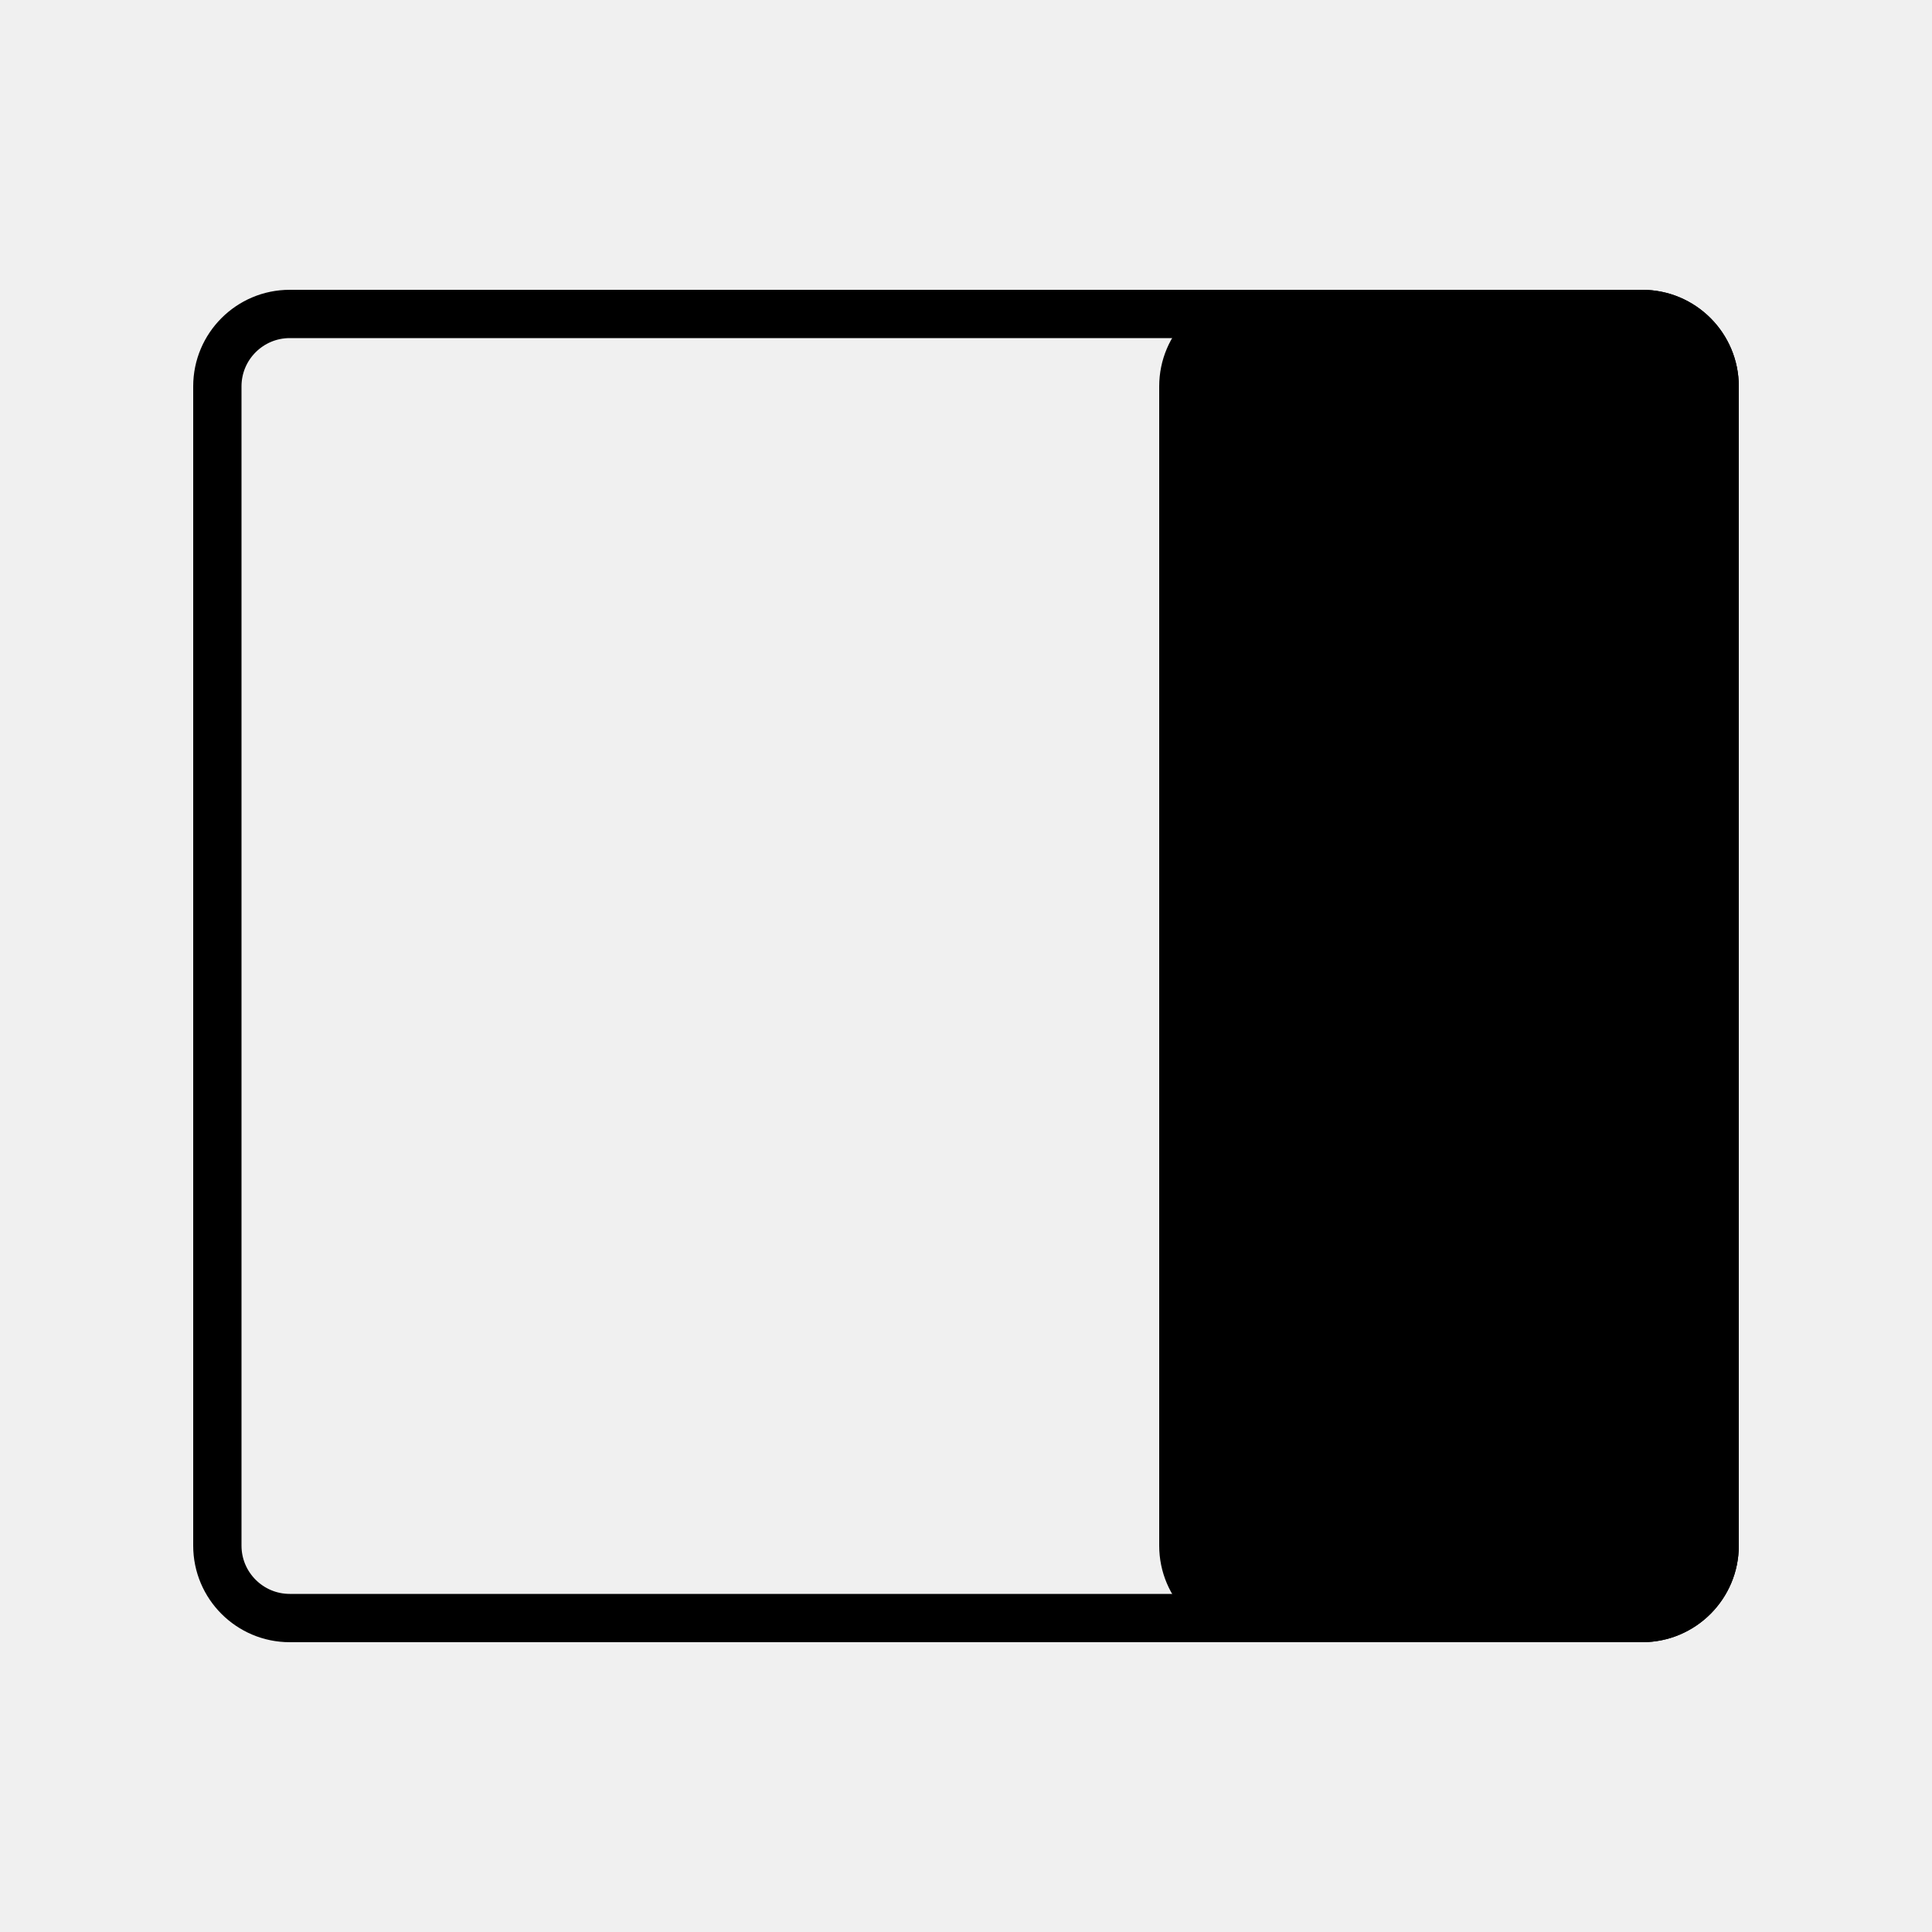
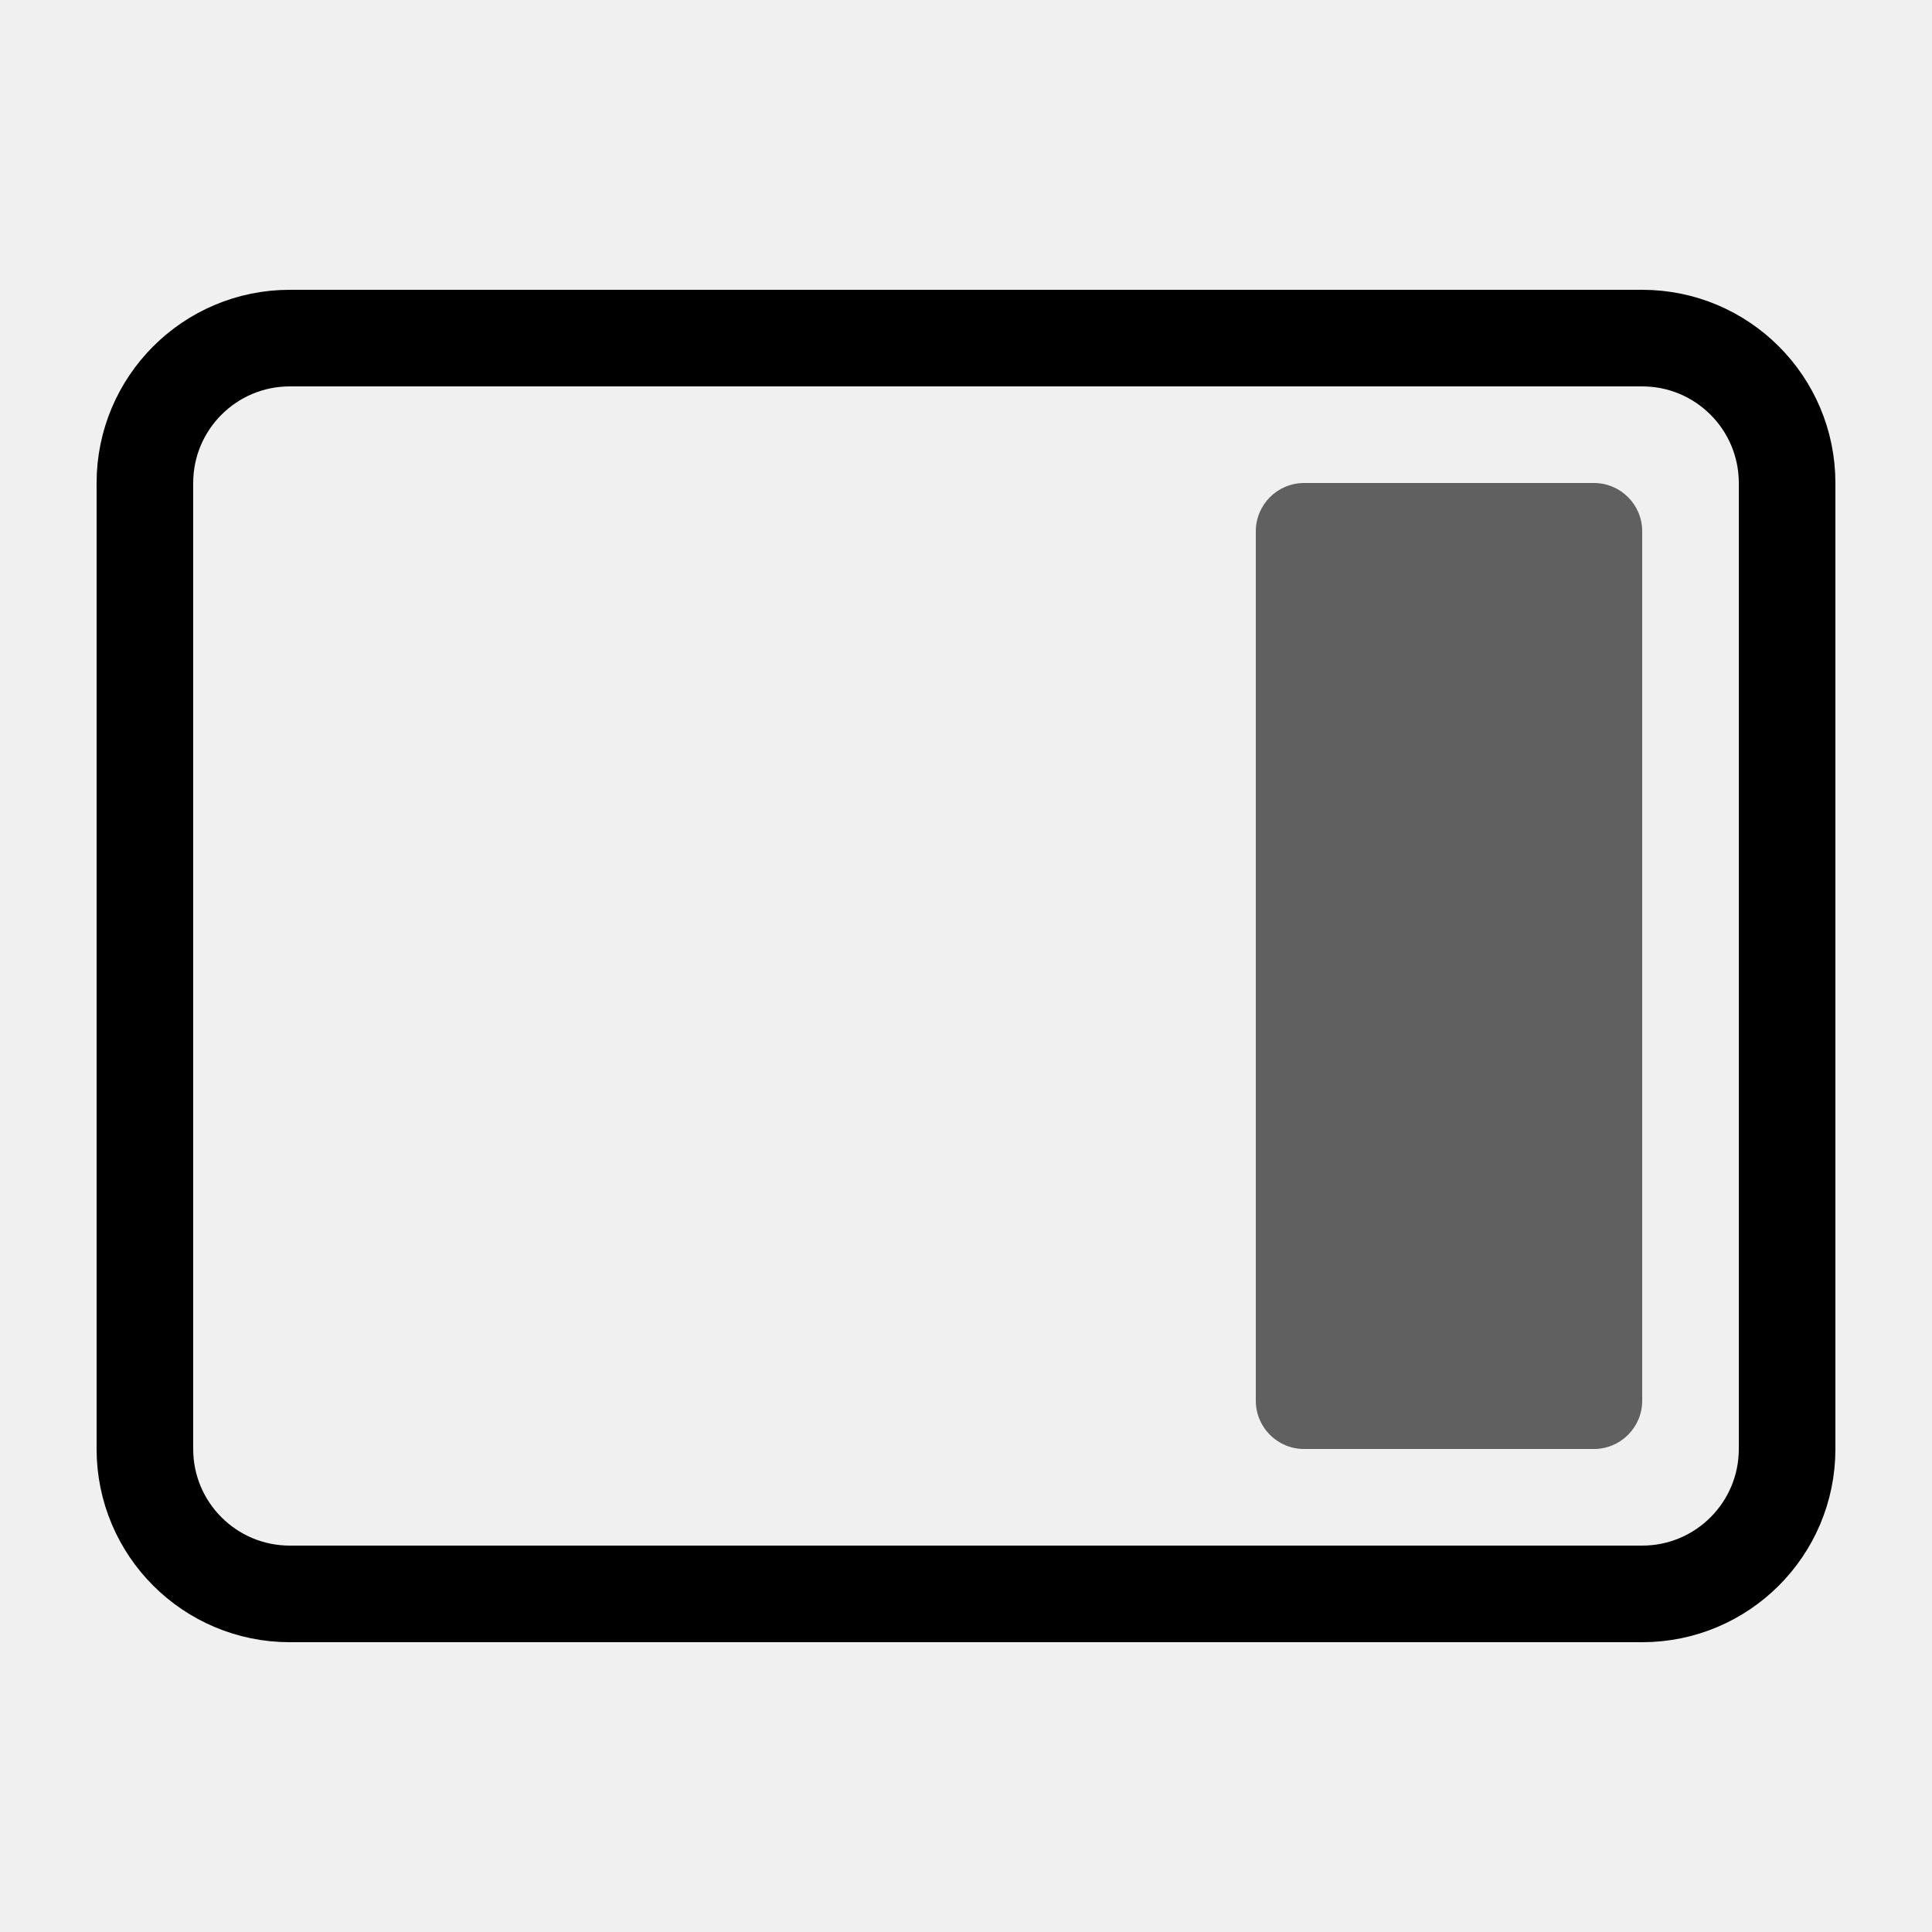
<svg xmlns="http://www.w3.org/2000/svg" width="20" height="20" viewBox="0 0 20 20" fill="none">
-   <g>
-     <g>
-       <rect x="12" y="3" width="6" height="14" rx="1" fill="currentColor" />
-       <g>
-         <mask id="icon_4936_115789__mask_0" fill="white">
-           <rect x="2" y="3" width="16" height="14" rx="1" />
-         </mask>
-         <rect x="2" y="3" width="16" height="14" rx="1" stroke="currentColor" stroke-width="1" mask="url(#icon_4936_115789__mask_0)" />
-       </g>
-     </g>
-   </g>
+   <path opacity="0.6" d="M13 5.5C13 5.224 13.224 5 13.5 5H16.5C16.776 5 17 5.224 17 5.5V14.5C17 14.776 16.776 15 16.5 15H13.5C13.224 15 13 14.776 13 14.5V5.5Z" fill="currentColor" />
+   <rect x="1.5" y="3.5" width="17" height="13" rx="1.5" stroke="currentColor" />
</svg>
